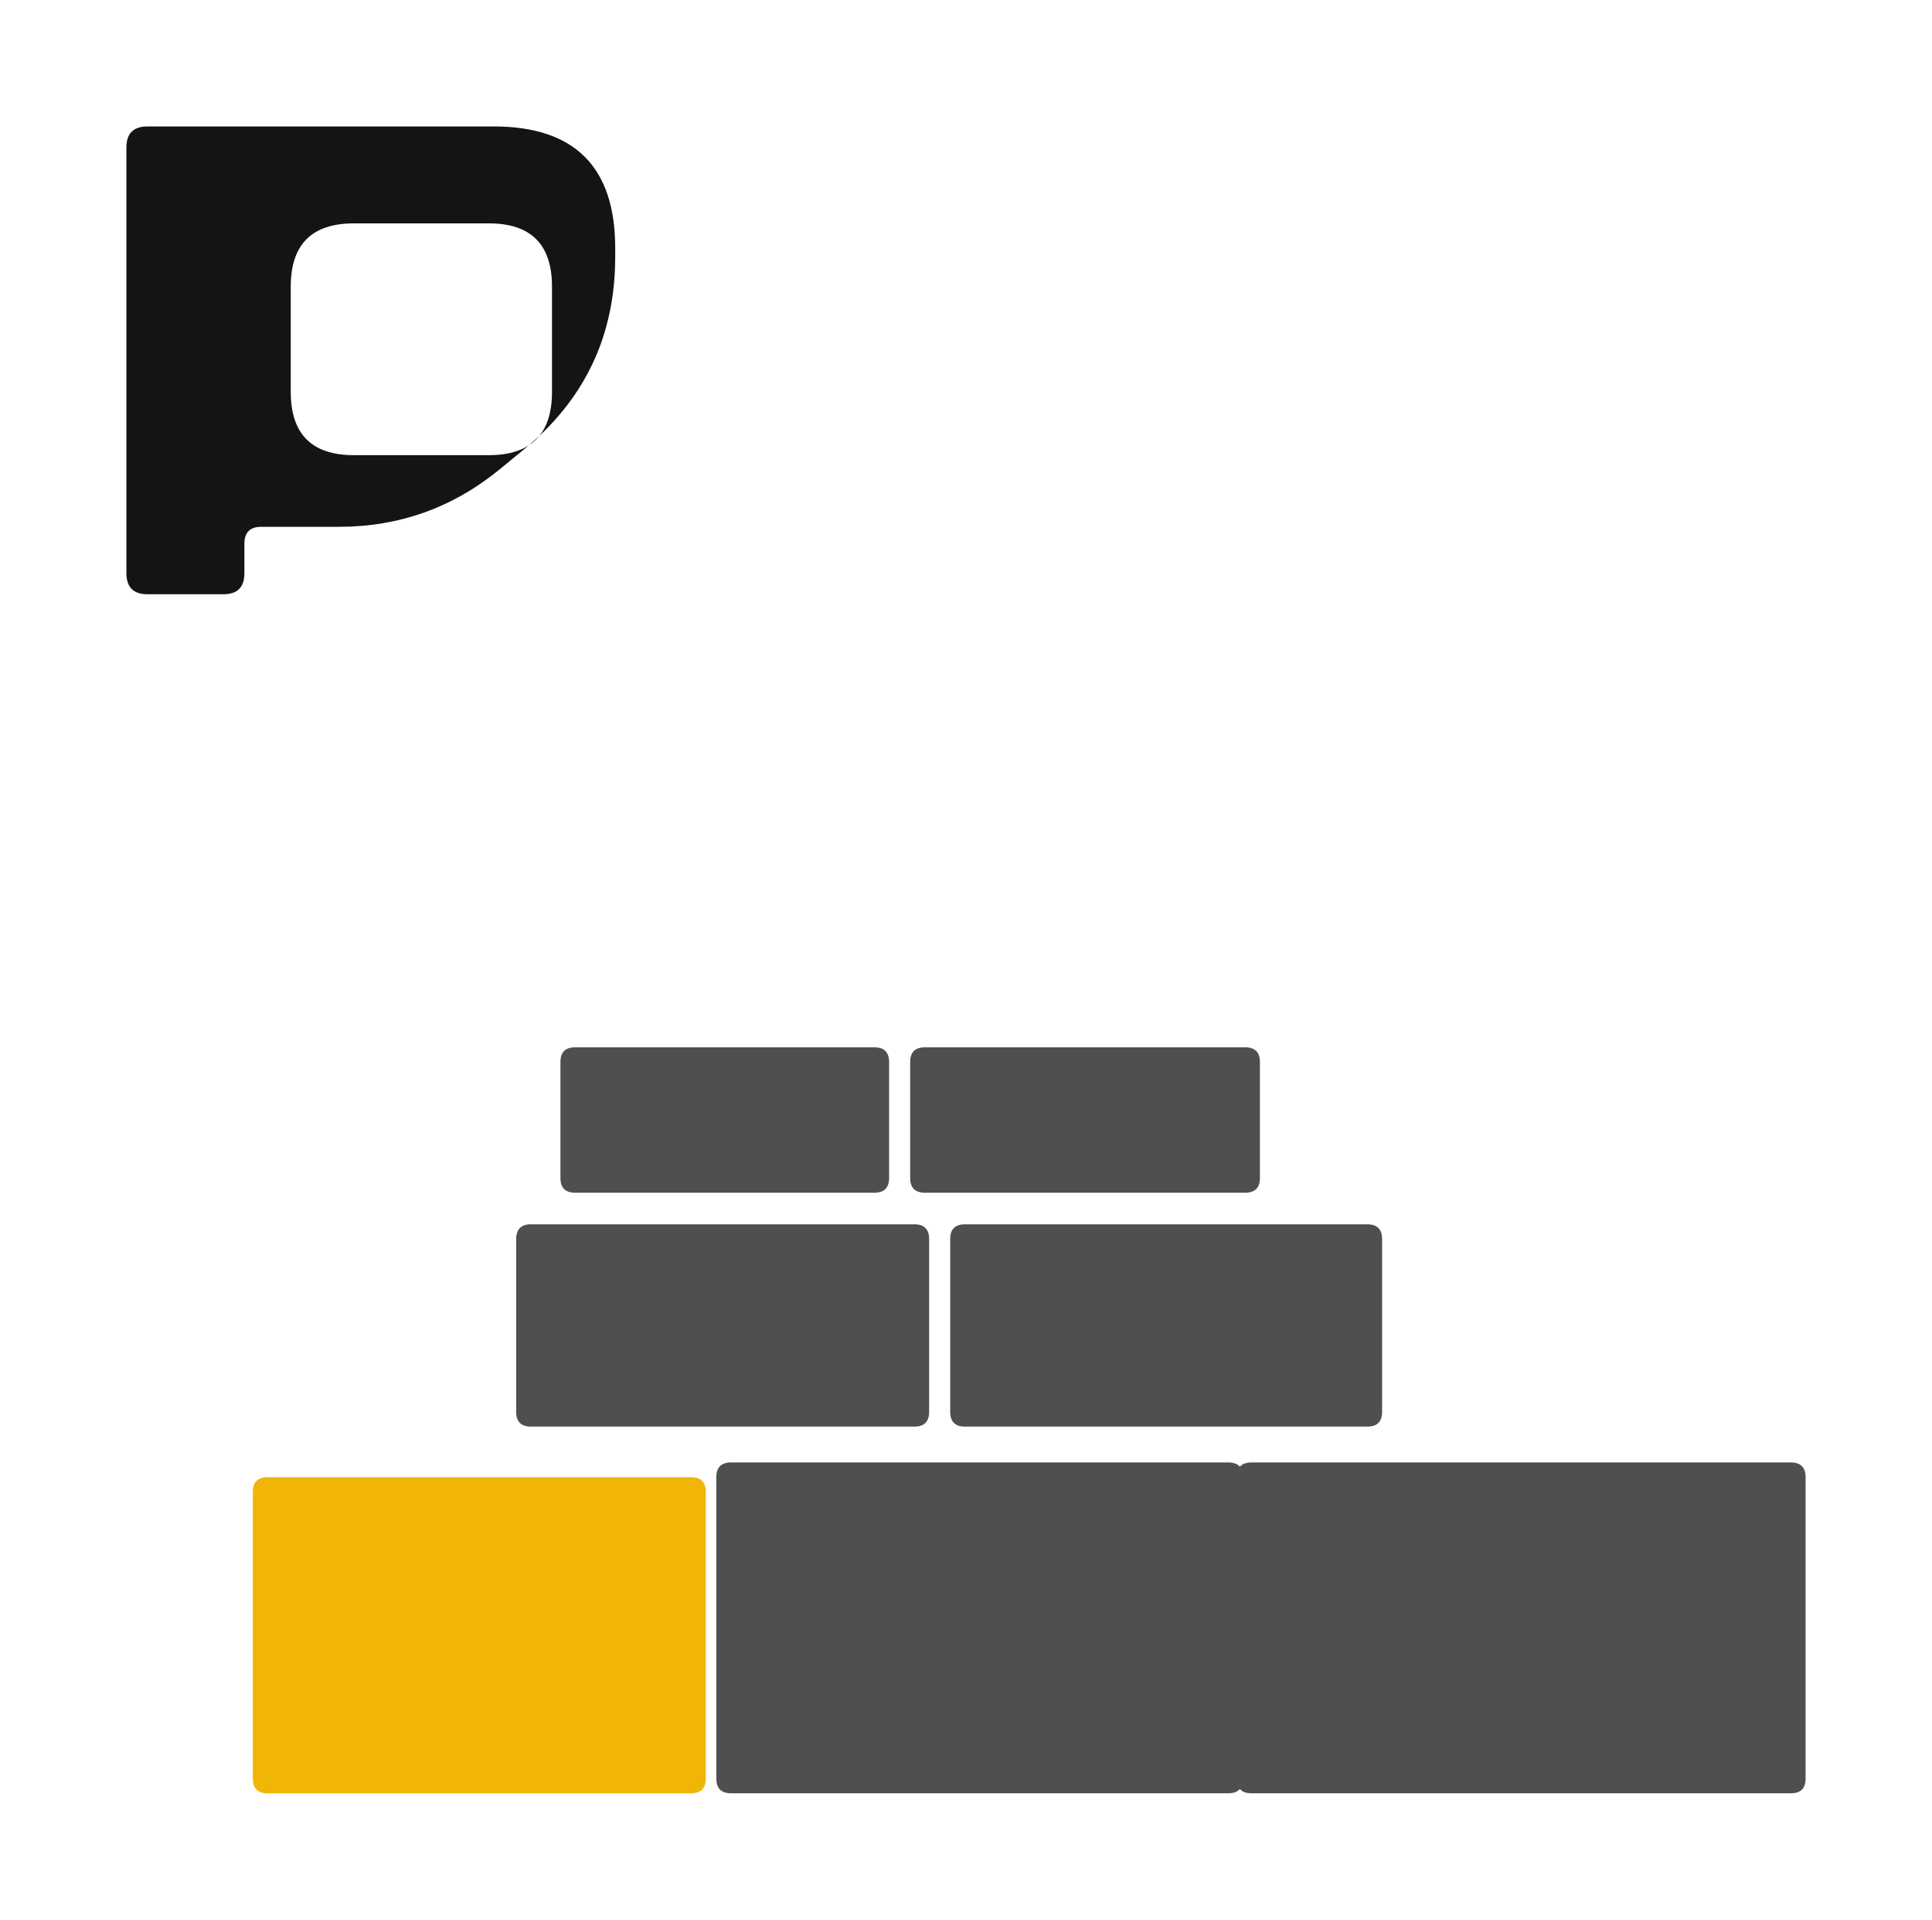
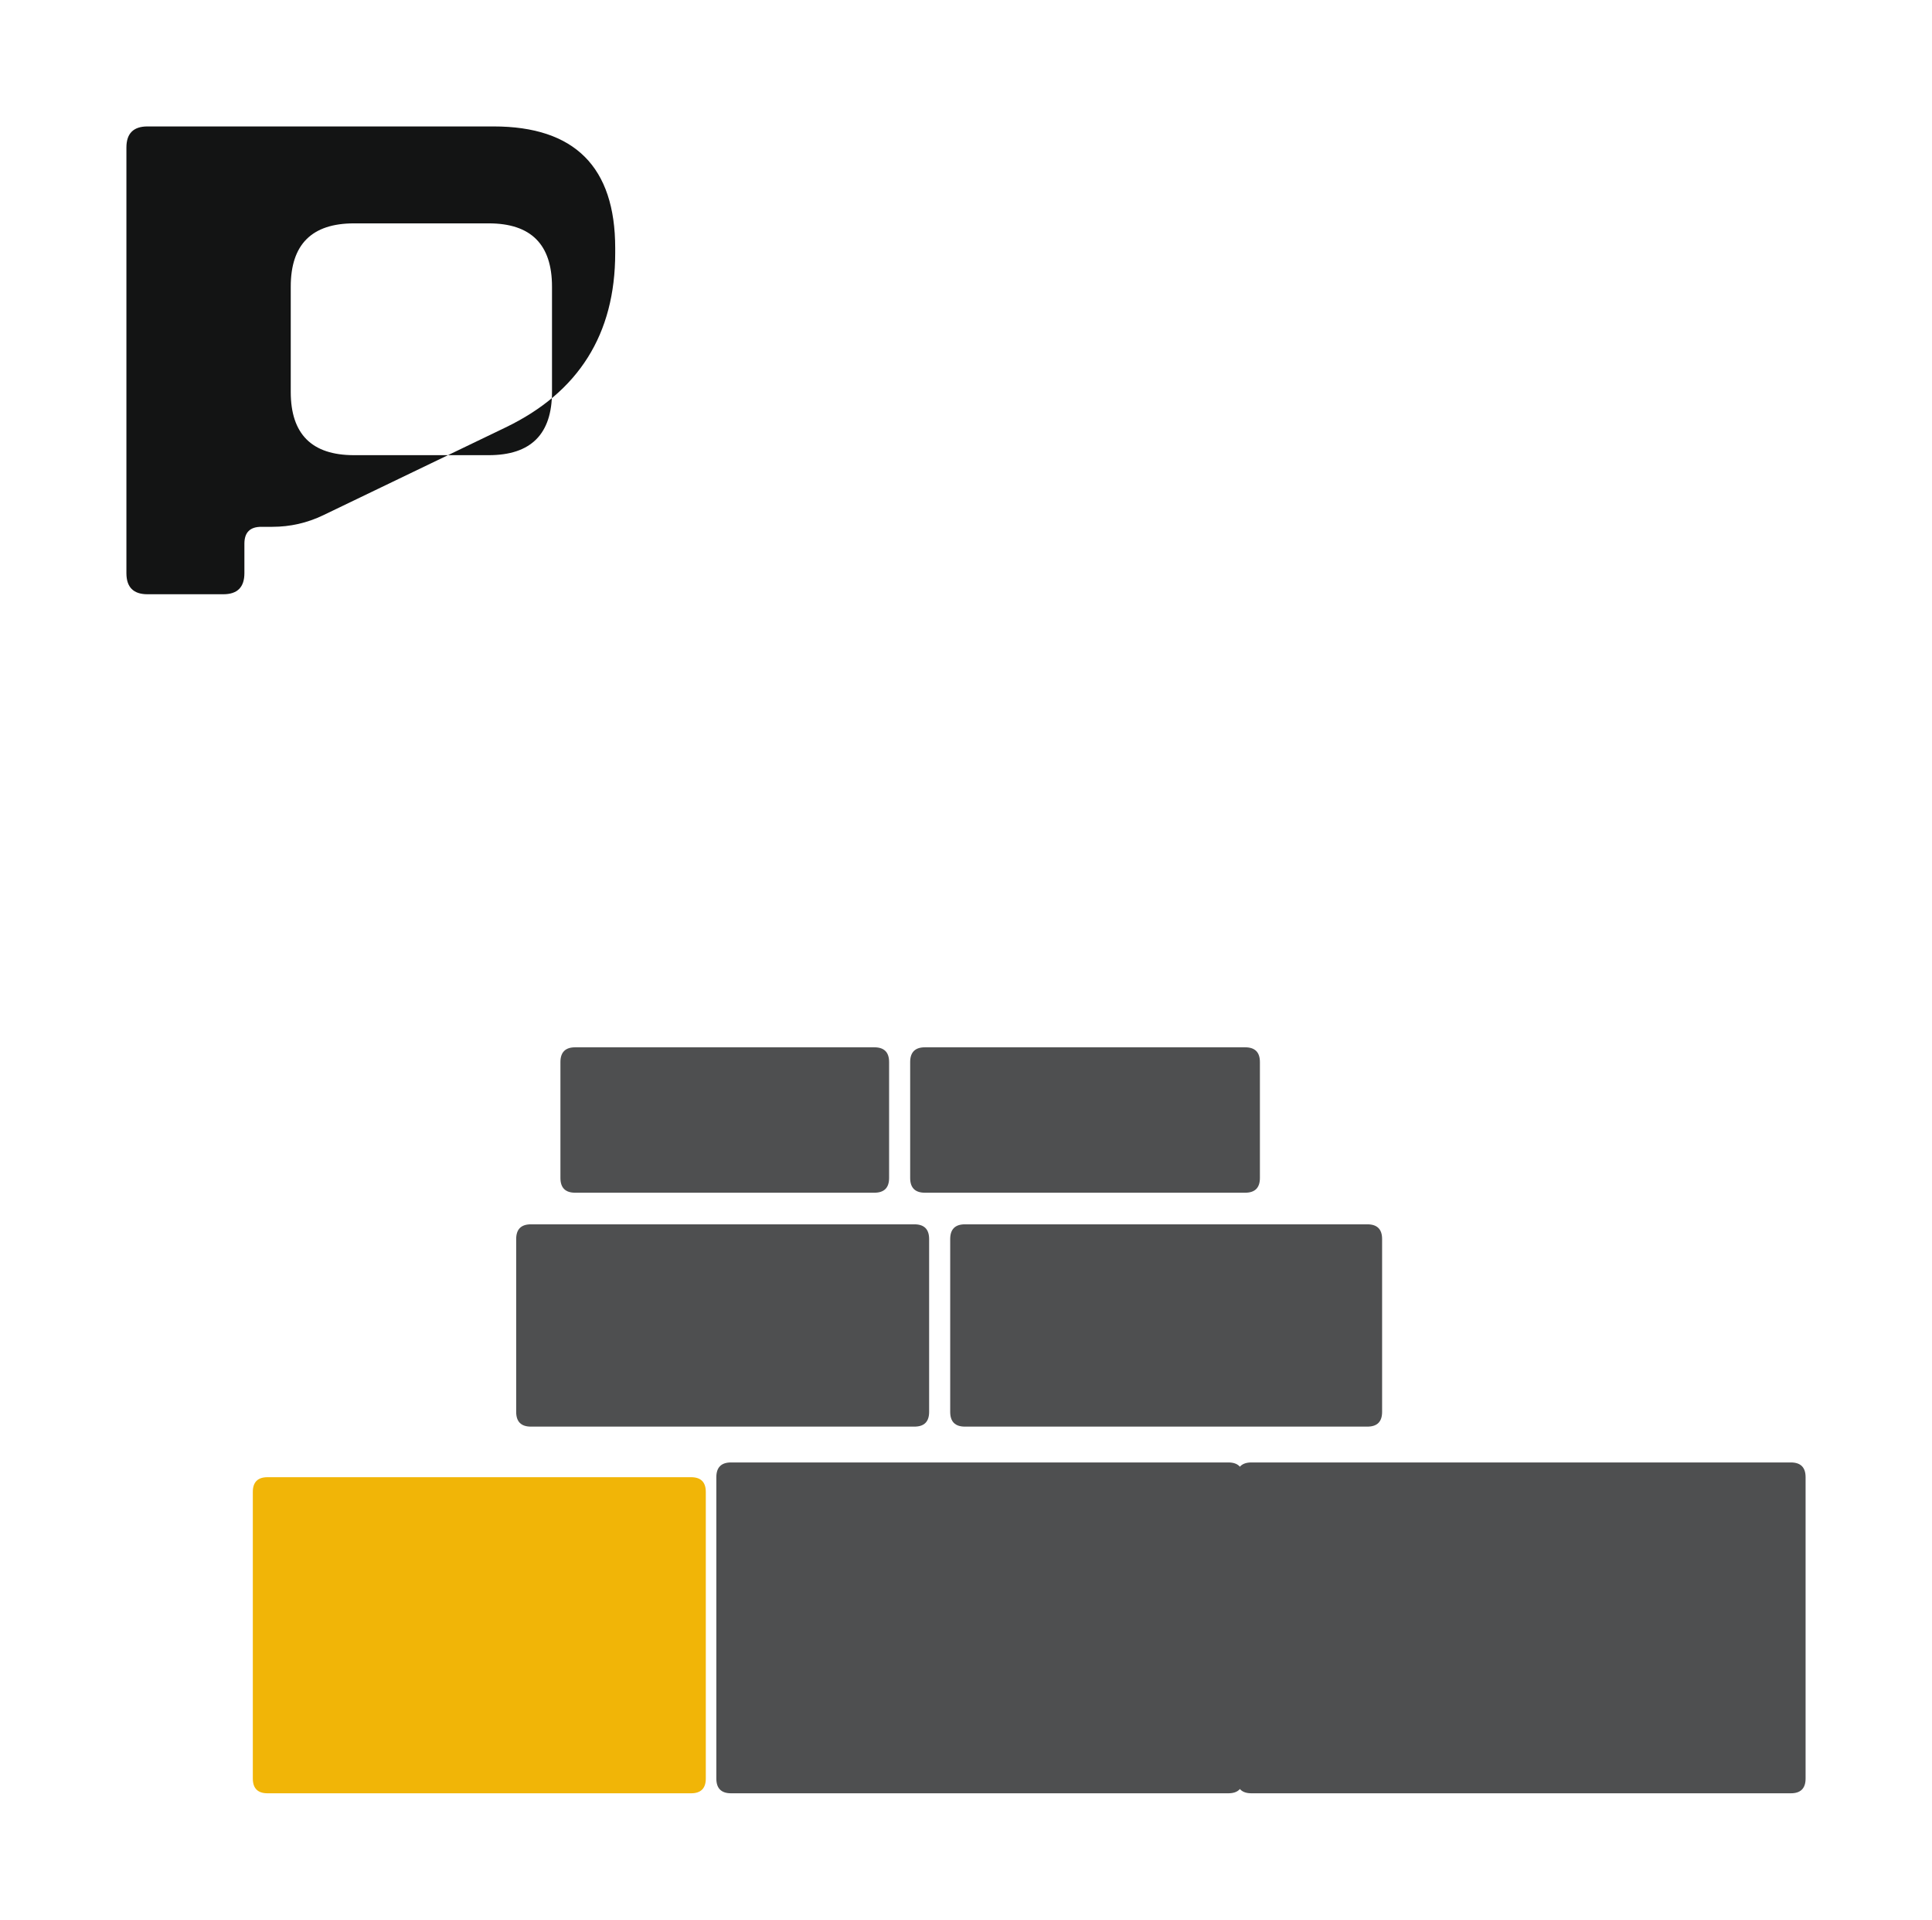
<svg xmlns="http://www.w3.org/2000/svg" viewBox="0 0 917 911">
  <g transform="translate(60,60)">
-     <path fill-rule="evenodd" fill="#131414" d="M 0.00 212.00 L 0.00 10.00 Q 0.00 0.00 10.00 0.00 L 174.28 0.00 Q 232.00 0.00 232.00 57.72 L 232.00 61.96 Q 232.00 117.80 188.80 153.18 L 177.14 162.73 Q 143.84 190.00 100.80 190.00 L 64.00 190.00 Q 56.00 190.00 56.00 198.00 L 56.00 212.00 Q 56.00 222.00 46.00 222.00 L 10.00 222.00 Q 0.00 222.00 0.00 212.00 Z M 78.00 126.00 L 78.00 76.00 Q 78.00 46.00 108.00 46.00 L 172.00 46.00 Q 202.00 46.00 202.00 76.00 L 202.00 126.00 Q 202.00 156.00 172.00 156.00 L 108.00 156.00 Q 78.00 156.00 78.00 126.00 Z" />
+     <path fill-rule="evenodd" fill="#131414" d="M 0.00 212.00 L 0.00 10.00 Q 0.00 0.00 10.00 0.00 L 174.28 0.00 Q 232.00 0.00 232.00 57.72 L 232.00 60.08 Q 232.00 117.80 179.99 142.83 L 93.48 184.47 Q 82.00 190.00 69.26 190.00 L 64.00 190.00 Q 56.00 190.00 56.00 198.00 L 56.00 212.00 Q 56.00 222.00 46.00 222.00 L 10.00 222.00 Q 0.00 222.00 0.00 212.00 Z M 78.00 126.00 L 78.00 76.00 Q 78.00 46.00 108.00 46.00 L 172.00 46.00 Q 202.00 46.00 202.00 76.00 L 202.00 126.00 Q 202.00 156.00 172.00 156.00 L 108.00 156.00 Q 78.00 156.00 78.00 126.00 Z" />
    <path fill="#4E4F50" d="M 206.00 499.00 L 206.00 444.00 Q 206.00 437.00 213.00 437.00 L 355.00 437.00 Q 362.00 437.00 362.00 444.00 L 362.00 499.00 Q 362.00 506.00 355.00 506.00 L 213.00 506.00 Q 206.00 506.00 206.00 499.00 Z" />
    <path fill="#4E4F50" d="M 372.00 499.00 L 372.00 444.00 Q 372.00 437.00 379.00 437.00 L 531.00 437.00 Q 538.00 437.00 538.00 444.00 L 538.00 499.00 Q 538.00 506.00 531.00 506.00 L 379.00 506.00 Q 372.00 506.00 372.00 499.00 Z" />
    <path fill="#4E4F50" d="M 185.00 610.00 L 185.00 528.00 Q 185.00 521.00 192.00 521.00 L 374.00 521.00 Q 381.00 521.00 381.00 528.00 L 381.00 610.00 Q 381.00 617.00 374.00 617.00 L 192.00 617.00 Q 185.00 617.00 185.00 610.00 Z" />
    <path fill="#4E4F50" d="M 391.00 610.00 L 391.00 528.00 Q 391.00 521.00 398.00 521.00 L 589.00 521.00 Q 596.00 521.00 596.00 528.00 L 596.00 610.00 Q 596.00 617.00 589.00 617.00 L 398.00 617.00 Q 391.00 617.00 391.00 610.00 Z" />
    <path fill="#F1B507" d="M 60.00 784.00 L 60.00 648.00 Q 60.00 641.00 67.00 641.00 L 268.00 641.00 Q 275.00 641.00 275.00 648.00 L 275.00 784.00 Q 275.00 791.00 268.00 791.00 L 67.00 791.00 Q 60.00 791.00 60.00 784.00 Z" />
    <path fill="#4E4F50" d="M 280.00 784.00 L 280.00 641.00 Q 280.00 634.00 287.00 634.00 L 523.00 634.00 Q 530.00 634.00 530.00 641.00 L 530.00 784.00 Q 530.00 791.00 523.00 791.00 L 287.00 791.00 Q 280.00 791.00 280.00 784.00 Z" />
    <path fill="#4E4F50" d="M 527.00 784.00 L 527.00 641.00 Q 527.00 634.00 534.00 634.00 L 790.00 634.00 Q 797.00 634.00 797.00 641.00 L 797.00 784.00 Q 797.00 791.00 790.00 791.00 L 534.00 791.00 Q 527.00 791.00 527.00 784.00 Z" />
  </g>
</svg>
